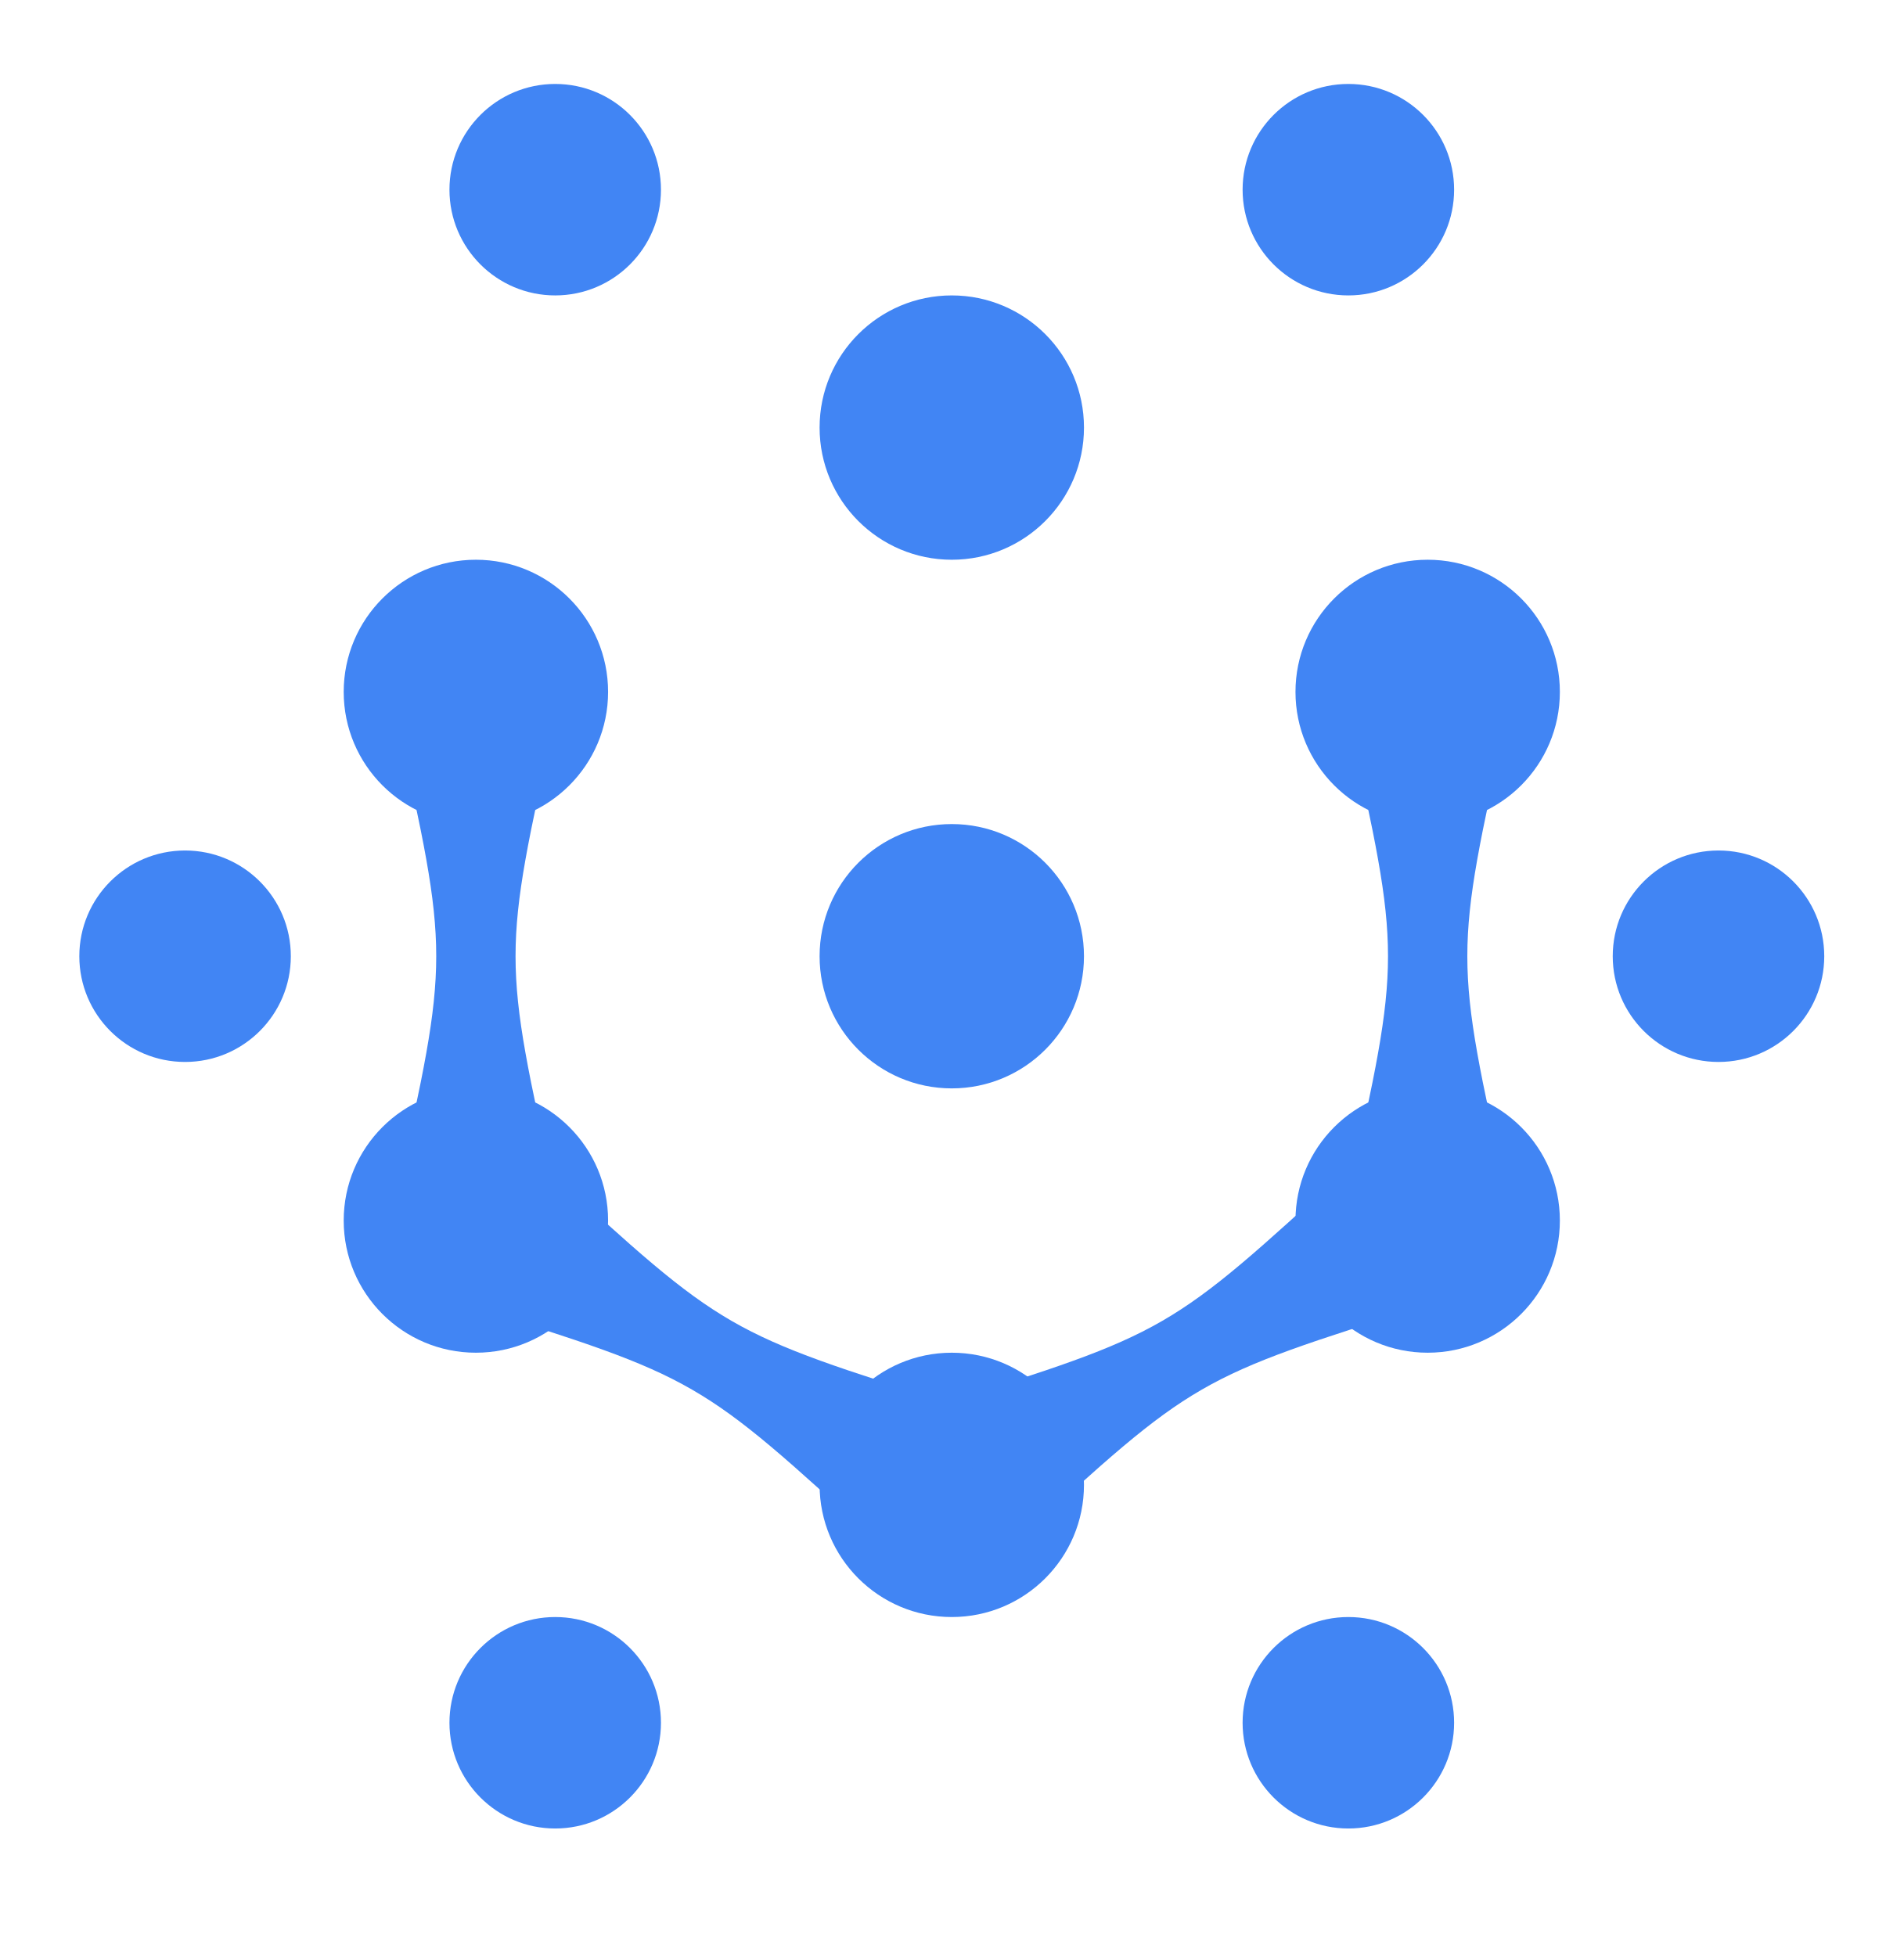
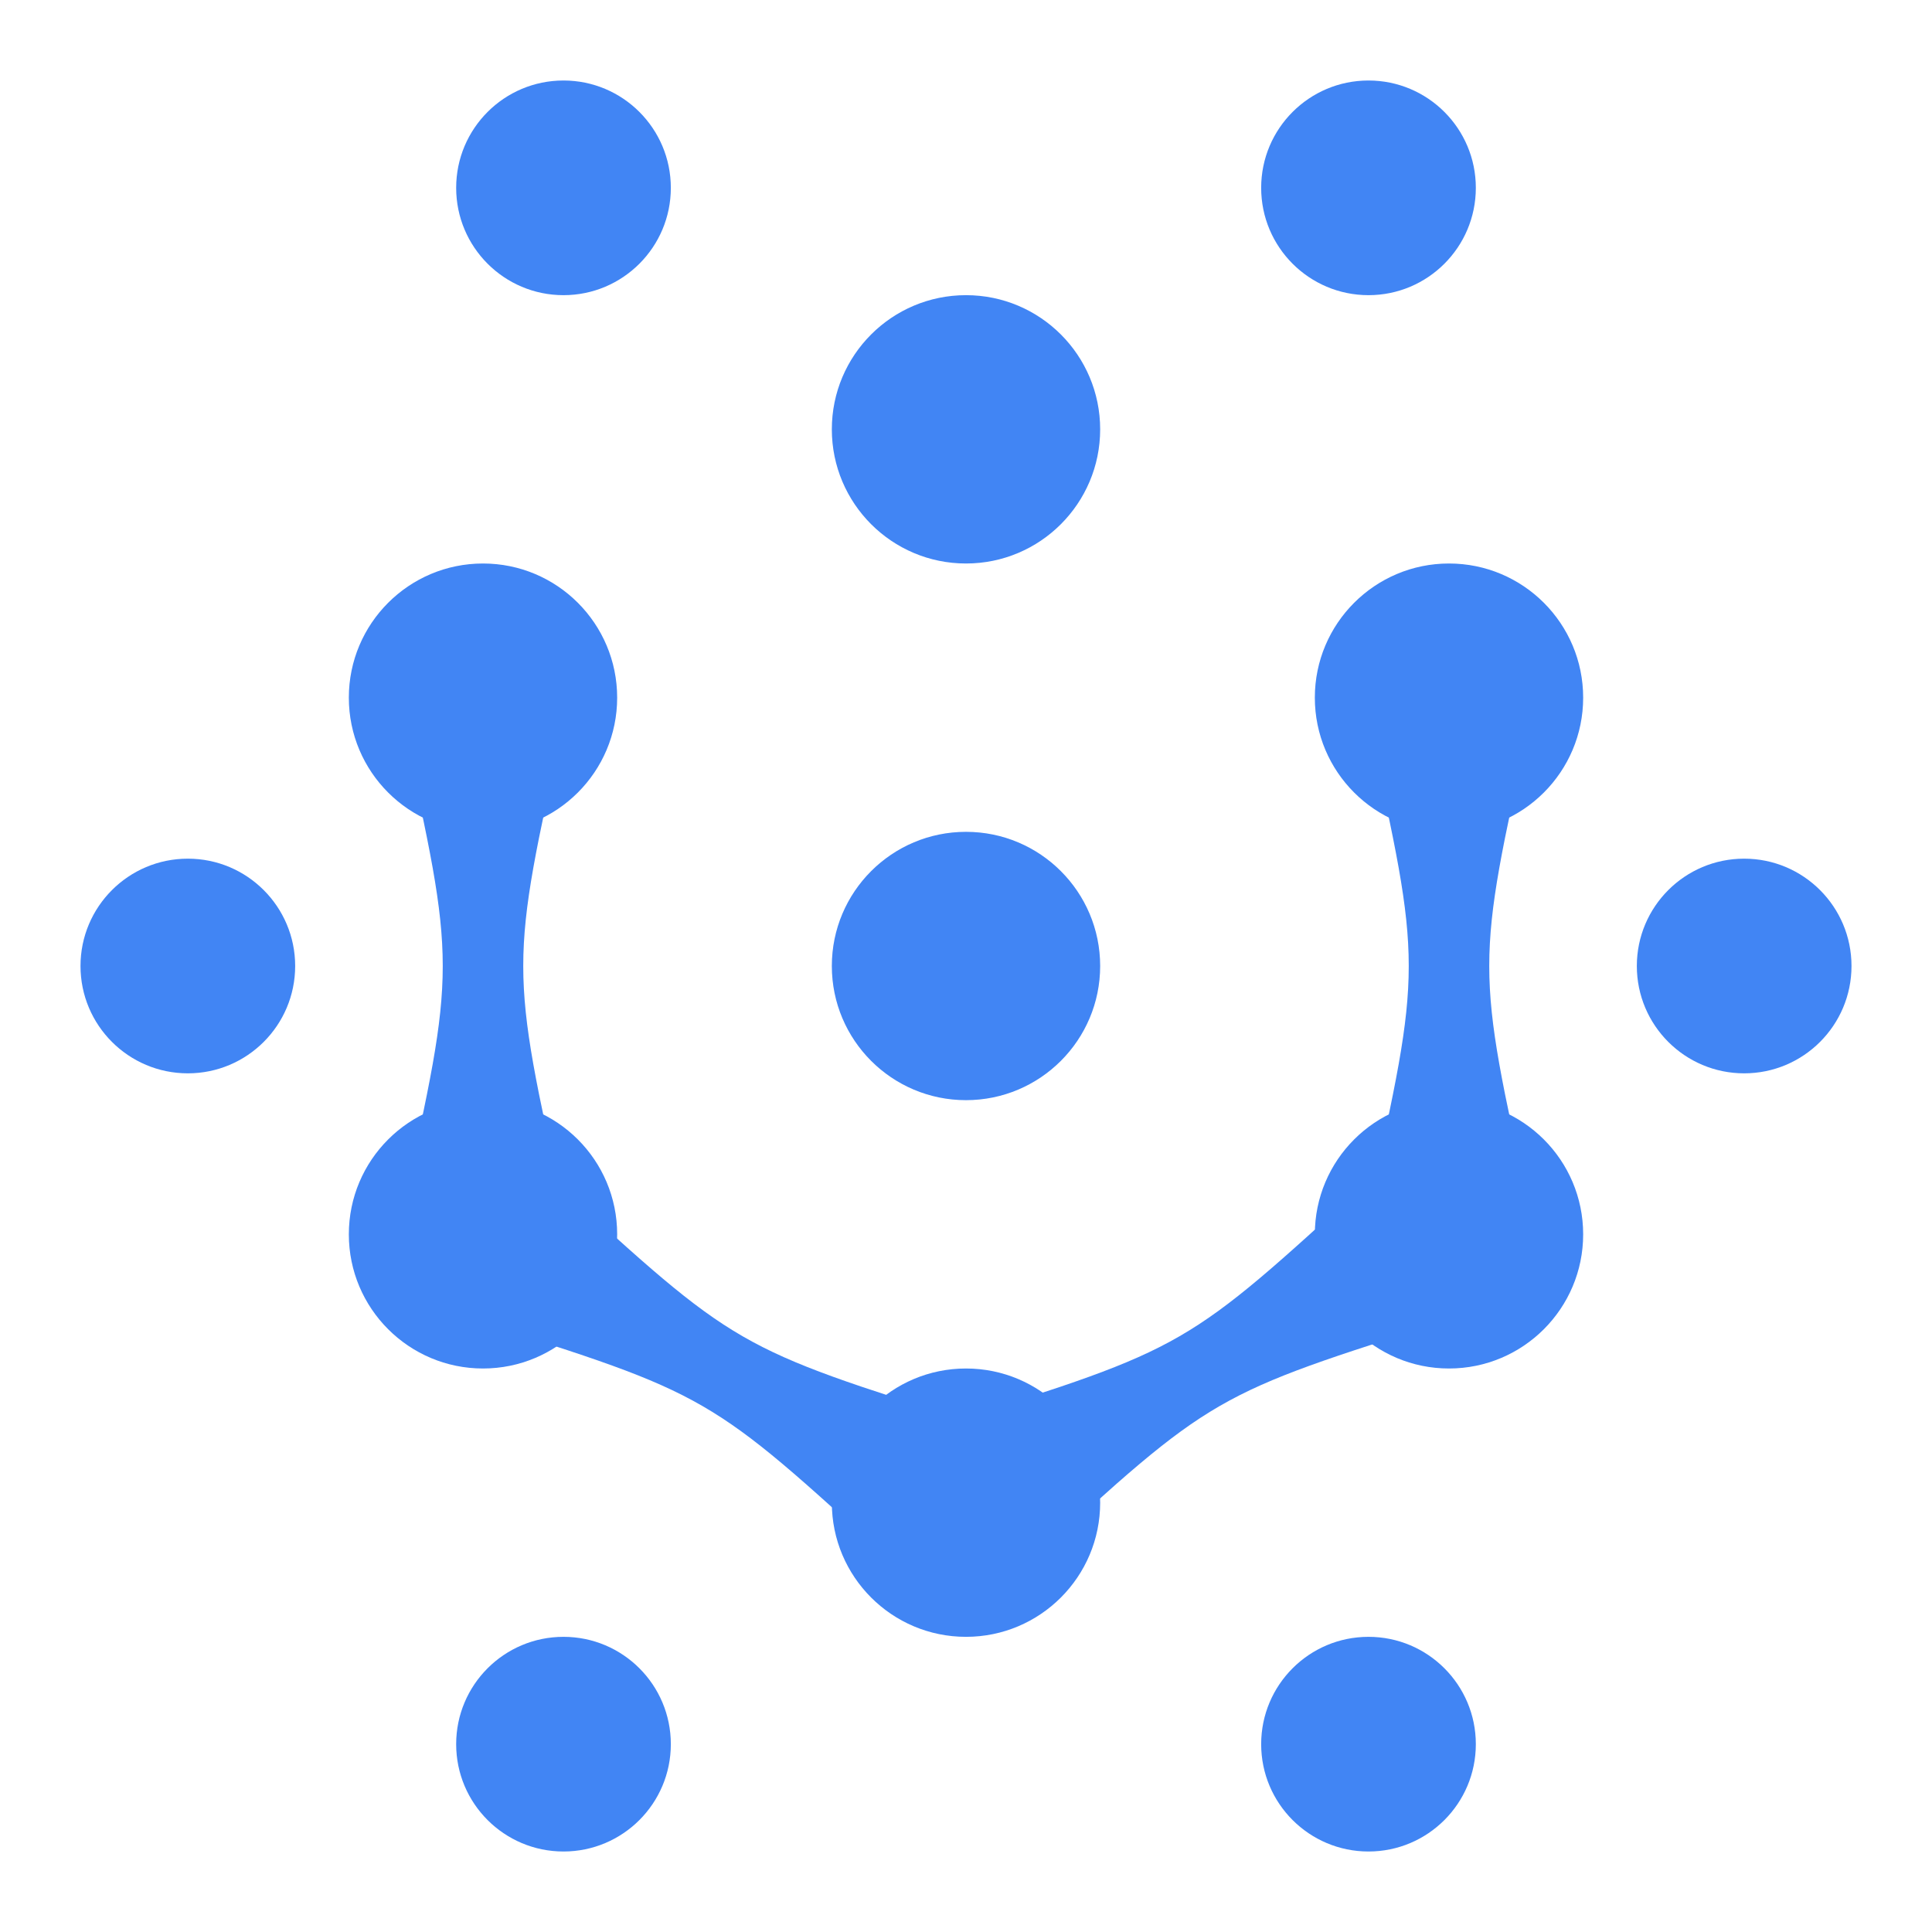
- <svg xmlns="http://www.w3.org/2000/svg" width="36" height="37" viewBox="0 0 36 37" fill="none">
-   <circle cx="18" cy="28.088" r="2.5" transform="rotate(90 18 28.0881)" fill="#4185F4" />
-   <circle cx="32.5" cy="18.088" r="2" transform="rotate(90 32.5 18.0881)" fill="#4185F4" />
-   <circle cx="3.5" cy="18.088" r="2" transform="rotate(90 3.5 18.0881)" fill="#4185F4" />
-   <circle cx="10.5" cy="32.588" r="2" transform="rotate(90 10.5 32.5881)" fill="#4185F4" />
-   <circle cx="10.5" cy="3.588" r="2" transform="rotate(90 10.5 3.58813)" fill="#4185F4" />
-   <circle cx="25.5" cy="32.588" r="2" transform="rotate(90 25.5 32.5881)" fill="#4185F4" />
-   <circle cx="25.5" cy="3.588" r="2" transform="rotate(90 25.5 3.58813)" fill="#4185F4" />
-   <circle cx="18" cy="18.088" r="2.5" transform="rotate(90 18 18.0881)" fill="#4185F4" />
-   <circle cx="18" cy="8.088" r="2.5" transform="rotate(90 18 8.08813)" fill="#4185F4" />
-   <circle cx="27" cy="13.088" r="2.5" transform="rotate(90 27 13.0881)" fill="#4185F4" />
-   <circle cx="27" cy="23.088" r="2.5" transform="rotate(90 27 23.0881)" fill="#4185F4" />
-   <circle cx="9" cy="13.088" r="2.5" transform="rotate(90 9 13.0881)" fill="#4185F4" />
-   <circle cx="9" cy="23.088" r="2.5" transform="rotate(90 9 23.0881)" fill="#4185F4" />
-   <path d="M10.316 22.088L8.816 24.686C13.213 26.07 13.213 26.07 16.611 29.186L18.111 26.588C13.713 25.204 13.713 25.204 10.316 22.088Z" fill="#4185F4" />
-   <path d="M25.5 13.588L28.5 13.588C27.5 18.088 27.5 18.088 28.5 22.588L25.5 22.588C26.5 18.088 26.5 18.088 25.5 13.588Z" fill="#4185F4" />
-   <path d="M7.5 13.588L10.5 13.588C9.5 18.088 9.5 18.088 10.5 22.588L7.5 22.588C8.5 18.088 8.5 18.088 7.5 13.588Z" fill="#4185F4" />
-   <path d="M25.5 22.088L27 24.686C22.603 26.07 22.603 26.07 19.206 29.186L17.706 26.588C22.103 25.204 22.103 25.204 25.5 22.088Z" fill="#4185F4" />
+ <svg xmlns="http://www.w3.org/2000/svg" width="36" height="36" viewBox="0 0 36 36" fill="none">
+   <circle cx="18" cy="28" r="2.5" transform="rotate(90 18 28)" fill="#4185F4" />
+   <circle cx="32.5" cy="18" r="2" transform="rotate(90 32.5 18)" fill="#4185F4" />
+   <circle cx="3.5" cy="18" r="2" transform="rotate(90 3.5 18)" fill="#4185F4" />
+   <circle cx="10.5" cy="32.5" r="2" transform="rotate(90 10.5 32.5)" fill="#4185F4" />
+   <circle cx="10.5" cy="3.5" r="2" transform="rotate(90 10.5 3.5)" fill="#4185F4" />
+   <circle cx="25.5" cy="32.5" r="2" transform="rotate(90 25.5 32.5)" fill="#4185F4" />
+   <circle cx="25.5" cy="3.5" r="2" transform="rotate(90 25.5 3.5)" fill="#4185F4" />
+   <circle cx="18" cy="18" r="2.5" transform="rotate(90 18 18)" fill="#4185F4" />
+   <circle cx="18" cy="8" r="2.5" transform="rotate(90 18 8)" fill="#4185F4" />
+   <circle cx="27" cy="13" r="2.5" transform="rotate(90 27 13)" fill="#4185F4" />
+   <circle cx="27" cy="23" r="2.5" transform="rotate(90 27 23)" fill="#4185F4" />
+   <circle cx="9" cy="13" r="2.5" transform="rotate(90 9 13)" fill="#4185F4" />
+   <circle cx="9" cy="23" r="2.5" transform="rotate(90 9 23)" fill="#4185F4" />
+   <path d="M10.316 22L8.816 24.598C13.213 25.982 13.213 25.982 16.611 29.098L18.111 26.5C13.713 25.116 13.713 25.116 10.316 22Z" fill="#4185F4" />
+   <path d="M25.5 13.5L28.5 13.5C27.5 18 27.5 18 28.5 22.5L25.5 22.5C26.5 18 26.5 18 25.5 13.5Z" fill="#4185F4" />
+   <path d="M7.5 13.5L10.5 13.5C9.5 18 9.5 18 10.5 22.5L7.5 22.5C8.5 18 8.5 18 7.5 13.5Z" fill="#4185F4" />
+   <path d="M25.5 22L27 24.598C22.603 25.982 22.603 25.982 19.206 29.098L17.706 26.5C22.103 25.116 22.103 25.116 25.5 22Z" fill="#4185F4" />
</svg>
